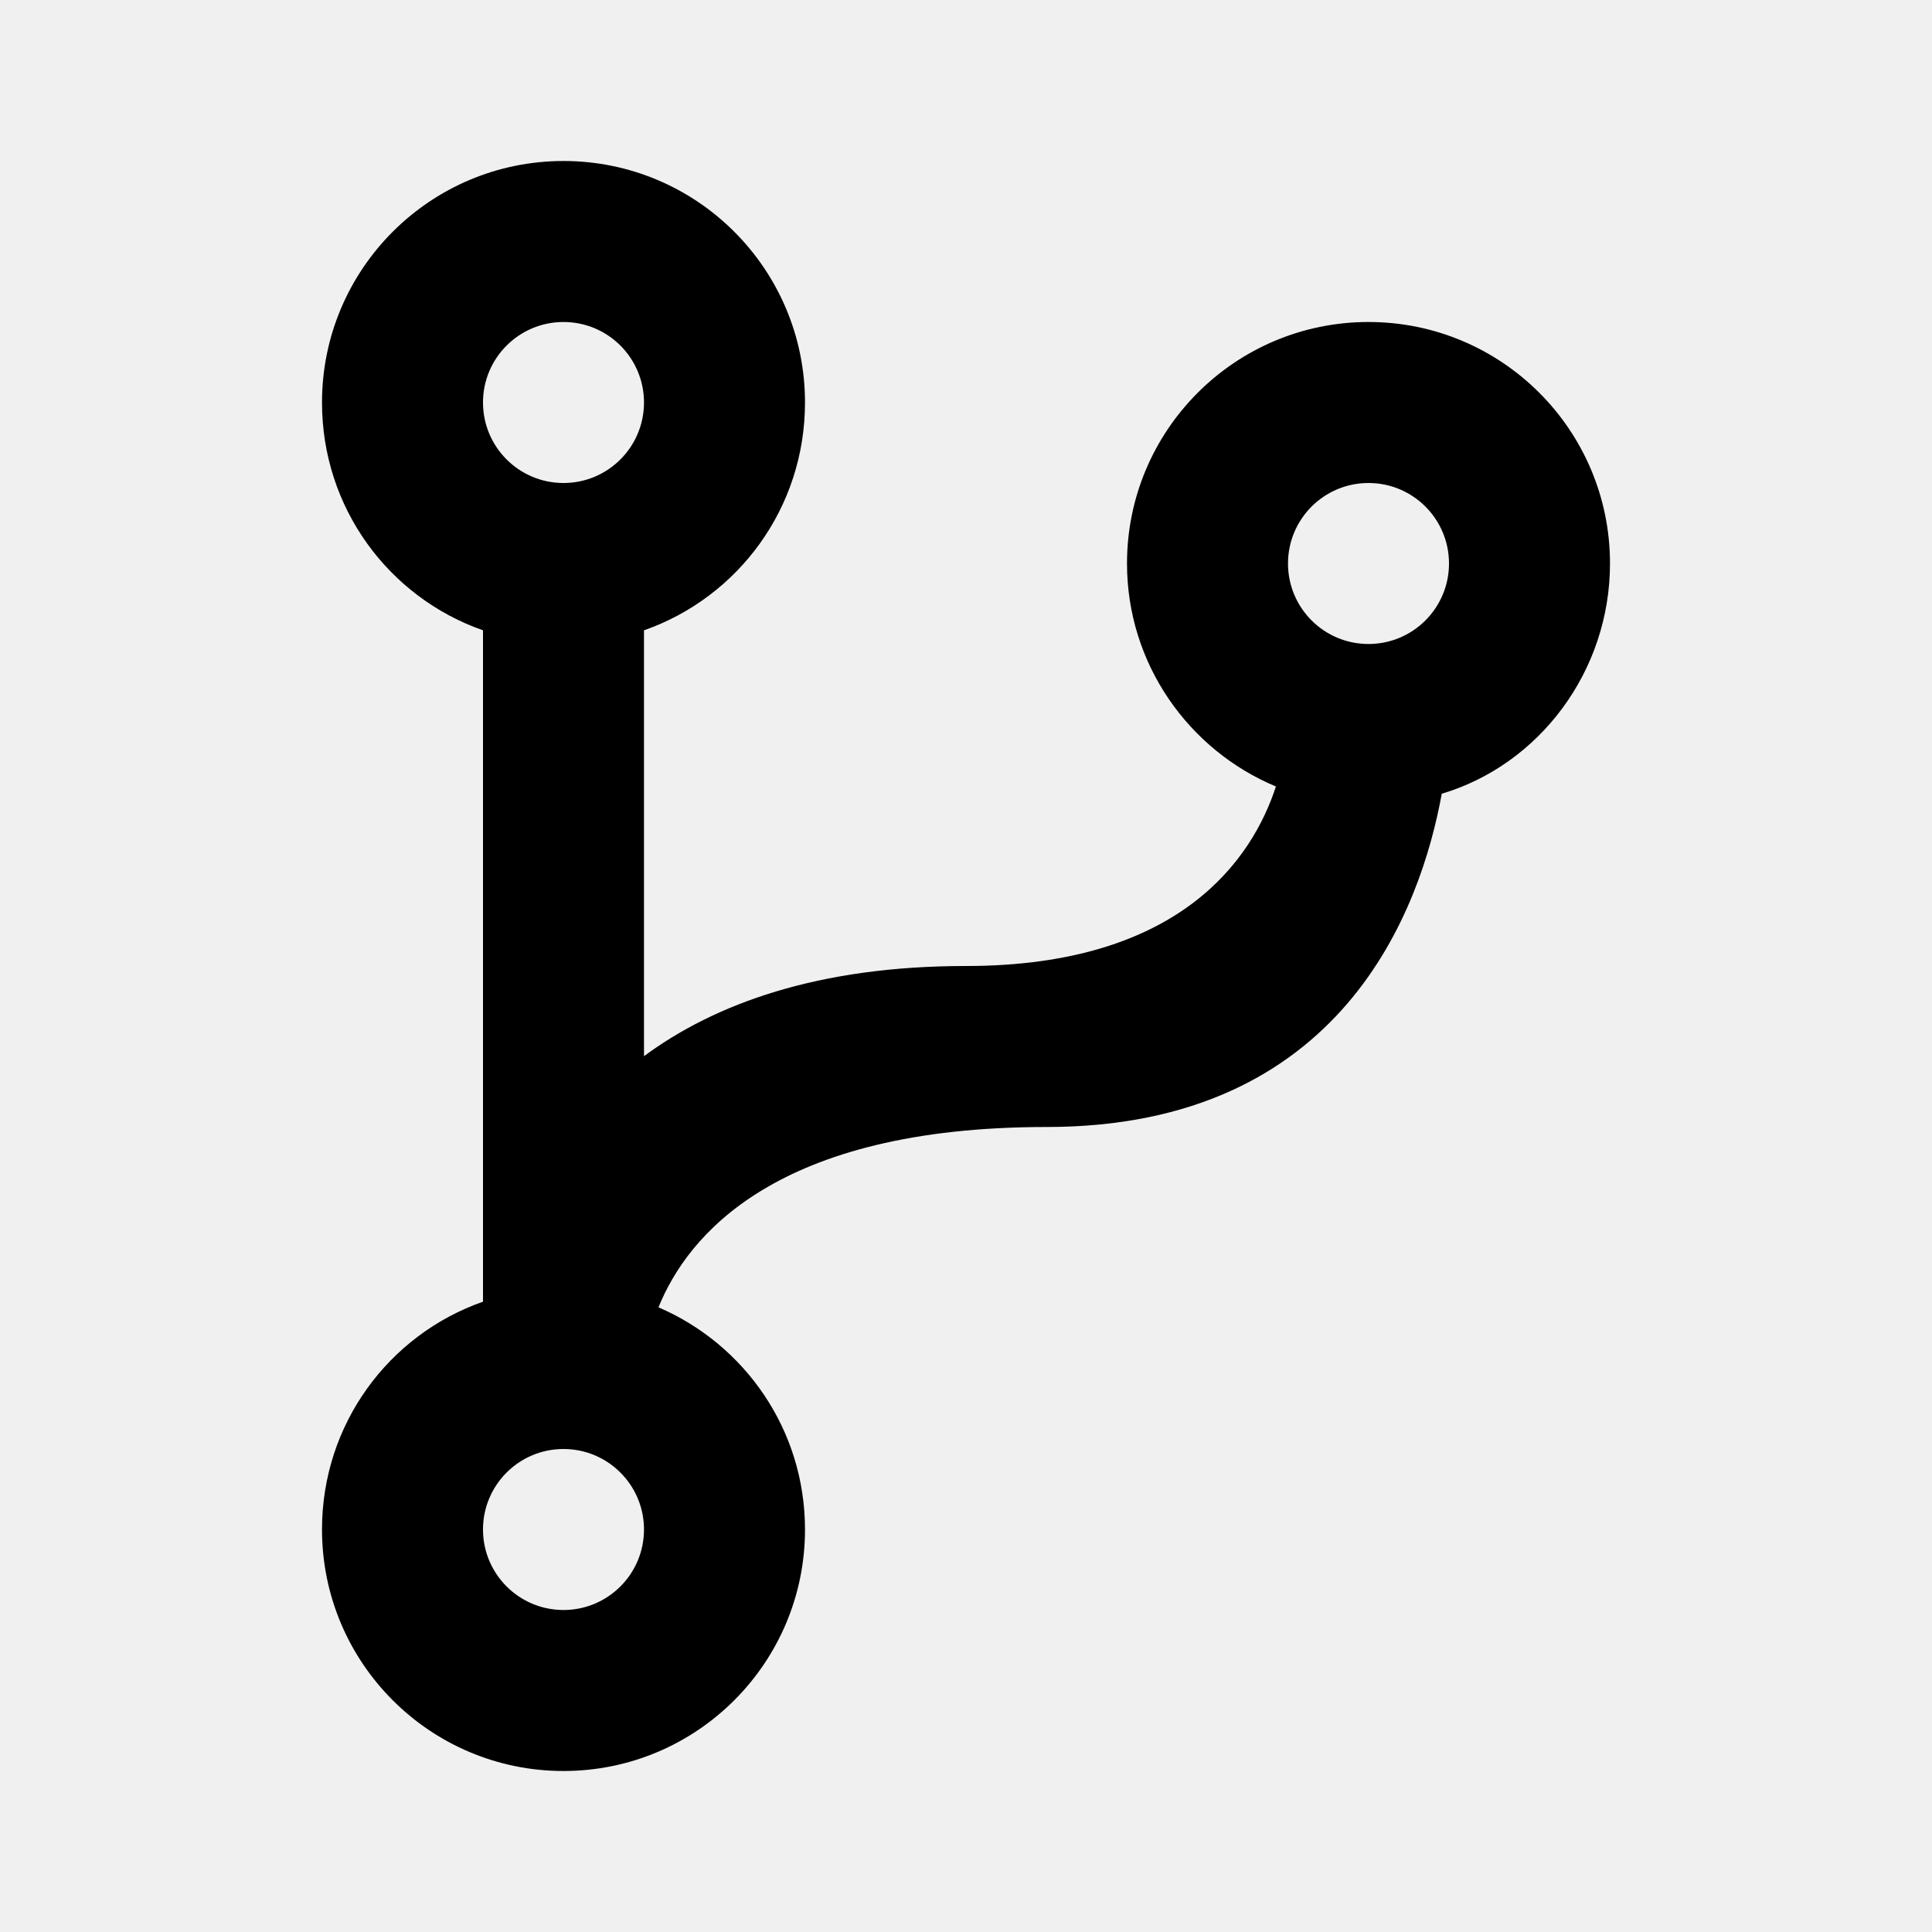
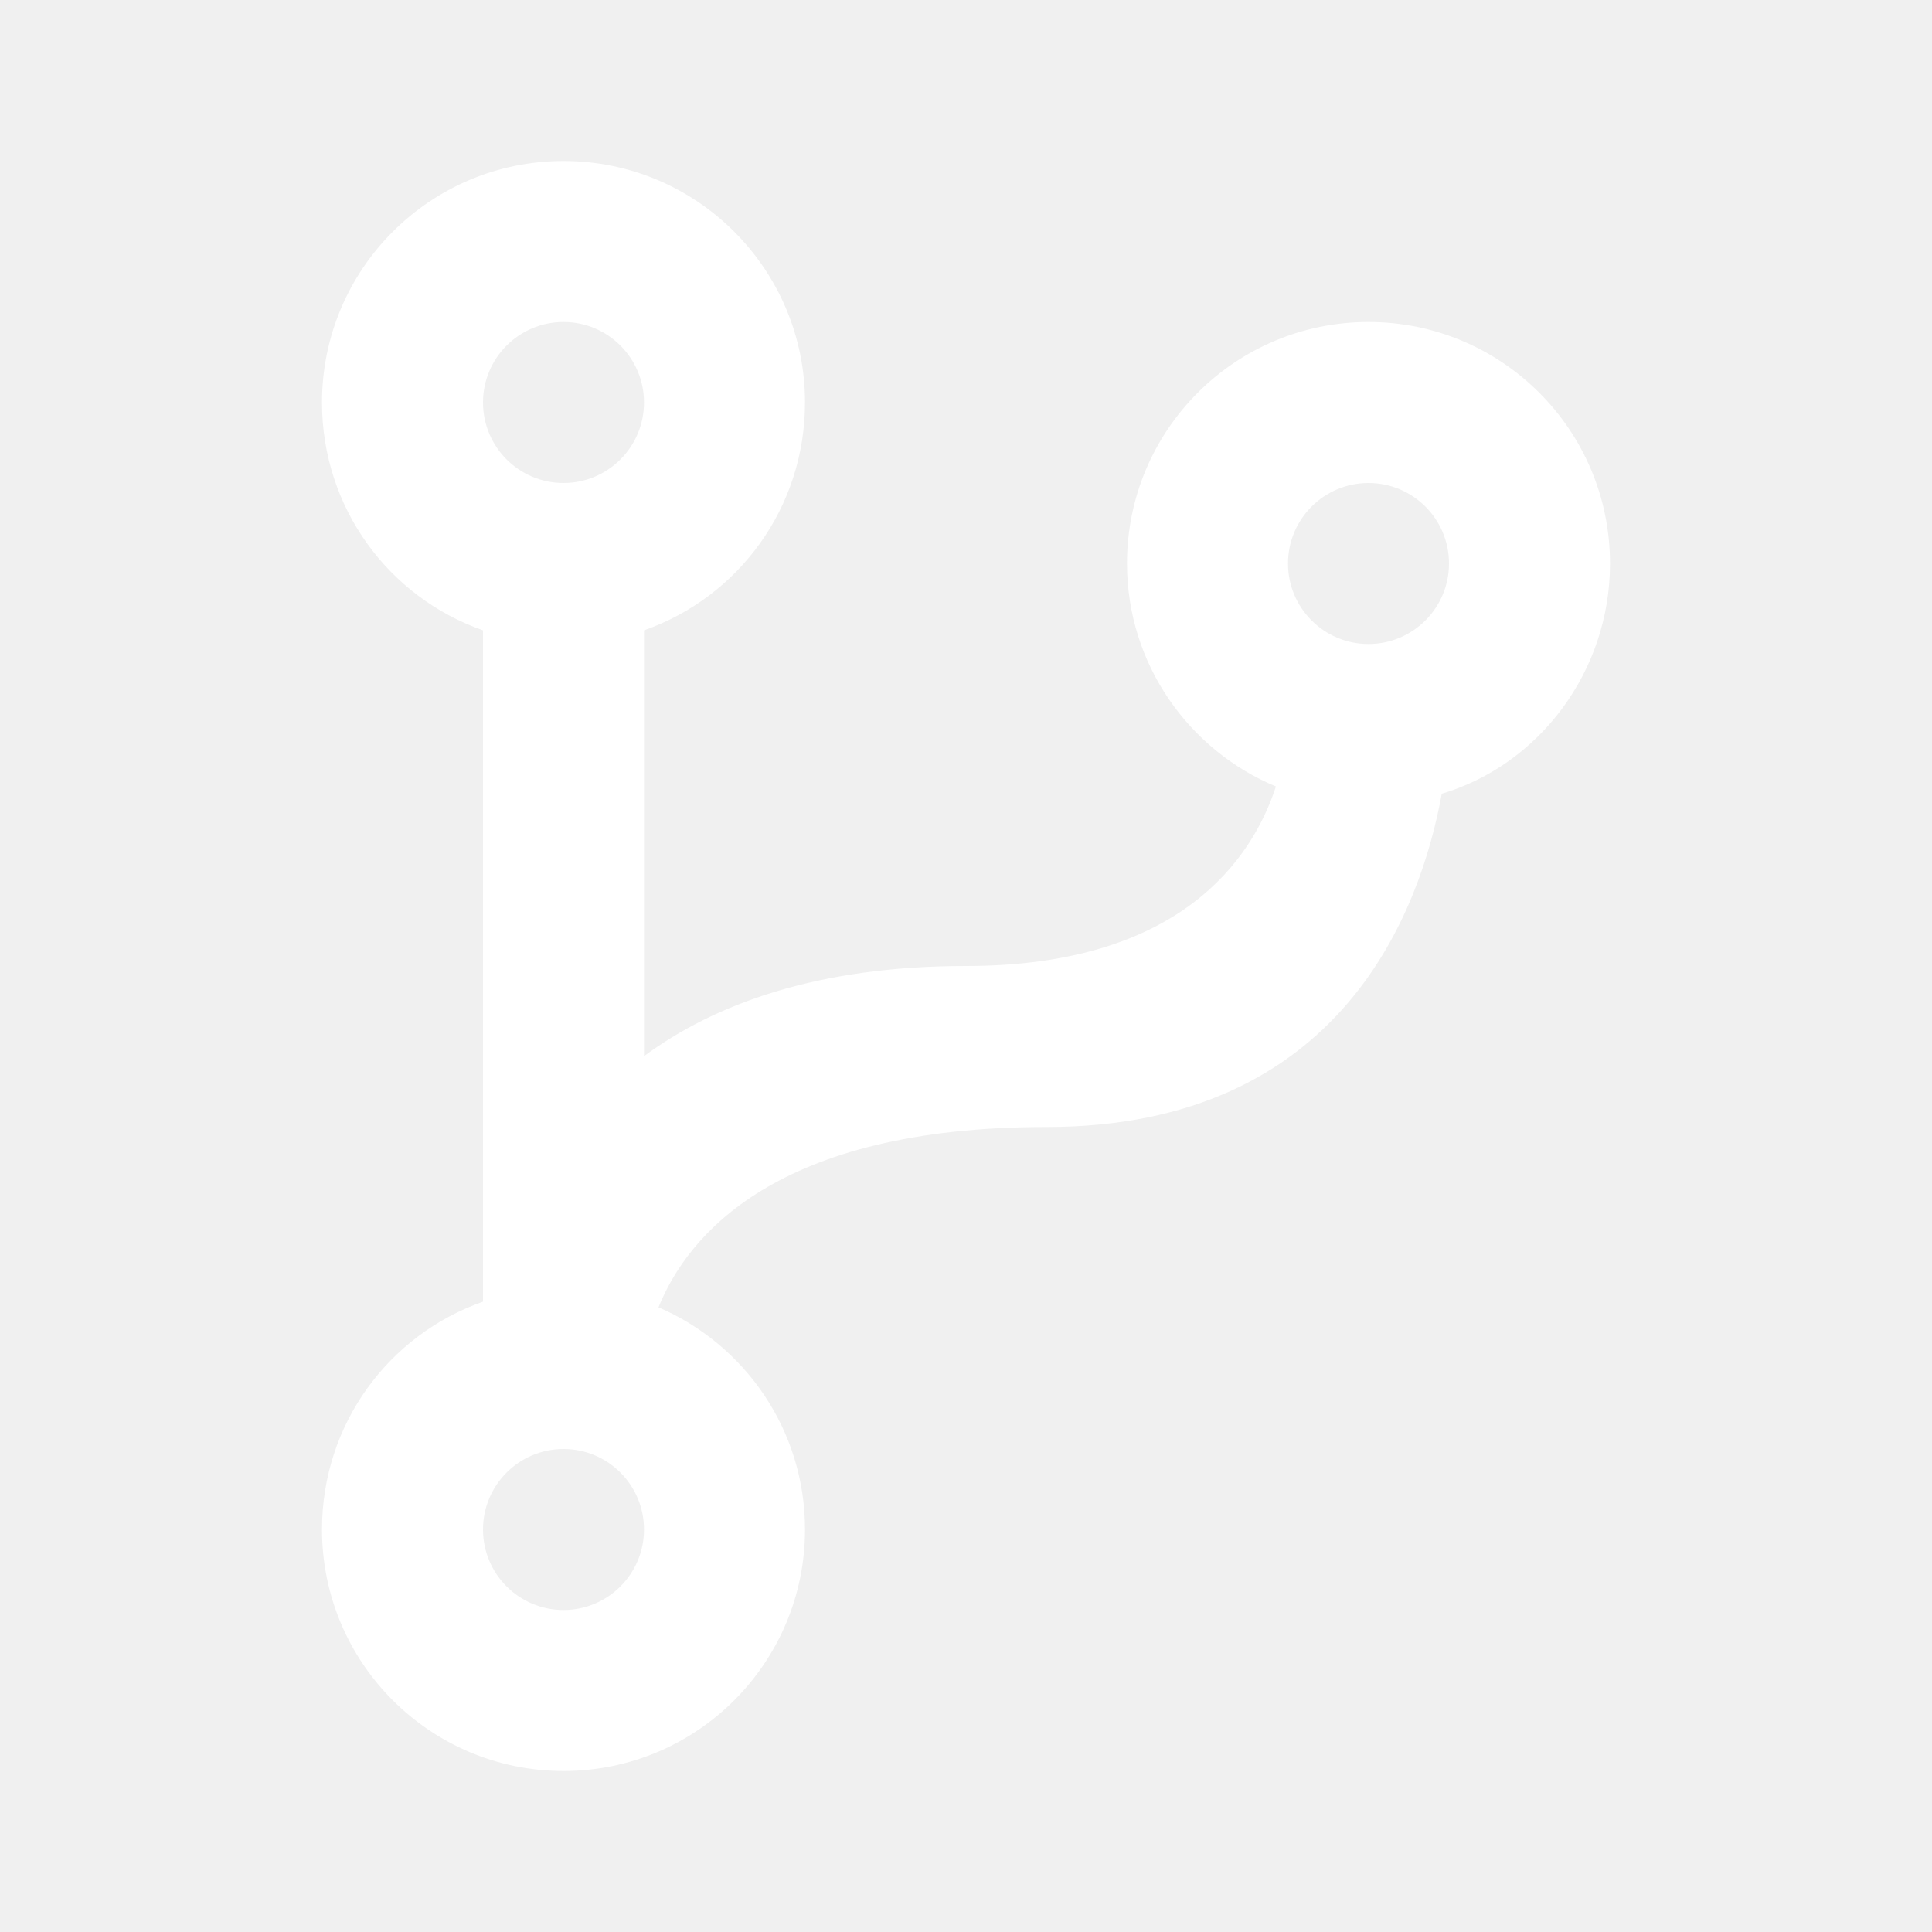
<svg xmlns="http://www.w3.org/2000/svg" viewBox="0 0 24 24">
-   <path fill="#000000" d="M13,14C9.64,14 8.54,15.35 8.18,16.24C9.25,16.7 10,17.76 10,19A3,3 0 0,1 7,22A3,3 0 0,1 4,19C4,17.69 4.83,16.58 6,16.17V7.83C4.83,7.42 4,6.31 4,5A3,3 0 0,1 7,2A3,3 0 0,1 10,5C10,6.31 9.17,7.42 8,7.83V13.12C8.88,12.47 10.16,12 12,12C14.67,12 15.56,10.66 15.85,9.77C14.77,9.32 14,8.25 14,7A3,3 0 0,1 17,4A3,3 0 0,1 20,7C20,8.34 19.12,9.5 17.91,9.86C17.65,11.29 16.68,14 13,14M7,18A1,1 0 0,0 6,19A1,1 0 0,0 7,20A1,1 0 0,0 8,19A1,1 0 0,0 7,18M7,4A1,1 0 0,0 6,5A1,1 0 0,0 7,6A1,1 0 0,0 8,5A1,1 0 0,0 7,4M17,6A1,1 0 0,0 16,7A1,1 0 0,0 17,8A1,1 0 0,0 18,7A1,1 0 0,0 17,6Z" />
+   <path fill="#fff" d="M13,14C9.64,14 8.54,15.35 8.18,16.24C9.25,16.7 10,17.76 10,19A3,3 0 0,1 7,22A3,3 0 0,1 4,19C4,17.69 4.83,16.58 6,16.17V7.83C4.83,7.42 4,6.31 4,5A3,3 0 0,1 7,2A3,3 0 0,1 10,5C10,6.31 9.17,7.42 8,7.83V13.12C8.88,12.47 10.16,12 12,12C14.67,12 15.56,10.66 15.85,9.77C14.77,9.32 14,8.25 14,7A3,3 0 0,1 17,4A3,3 0 0,1 20,7C20,8.34 19.12,9.5 17.91,9.86C17.65,11.29 16.68,14 13,14M7,18A1,1 0 0,0 6,19A1,1 0 0,0 7,20A1,1 0 0,0 8,19A1,1 0 0,0 7,18M7,4A1,1 0 0,0 6,5A1,1 0 0,0 7,6A1,1 0 0,0 8,5A1,1 0 0,0 7,4M17,6A1,1 0 0,0 16,7A1,1 0 0,0 17,8A1,1 0 0,0 18,7A1,1 0 0,0 17,6Z" />
</svg>
